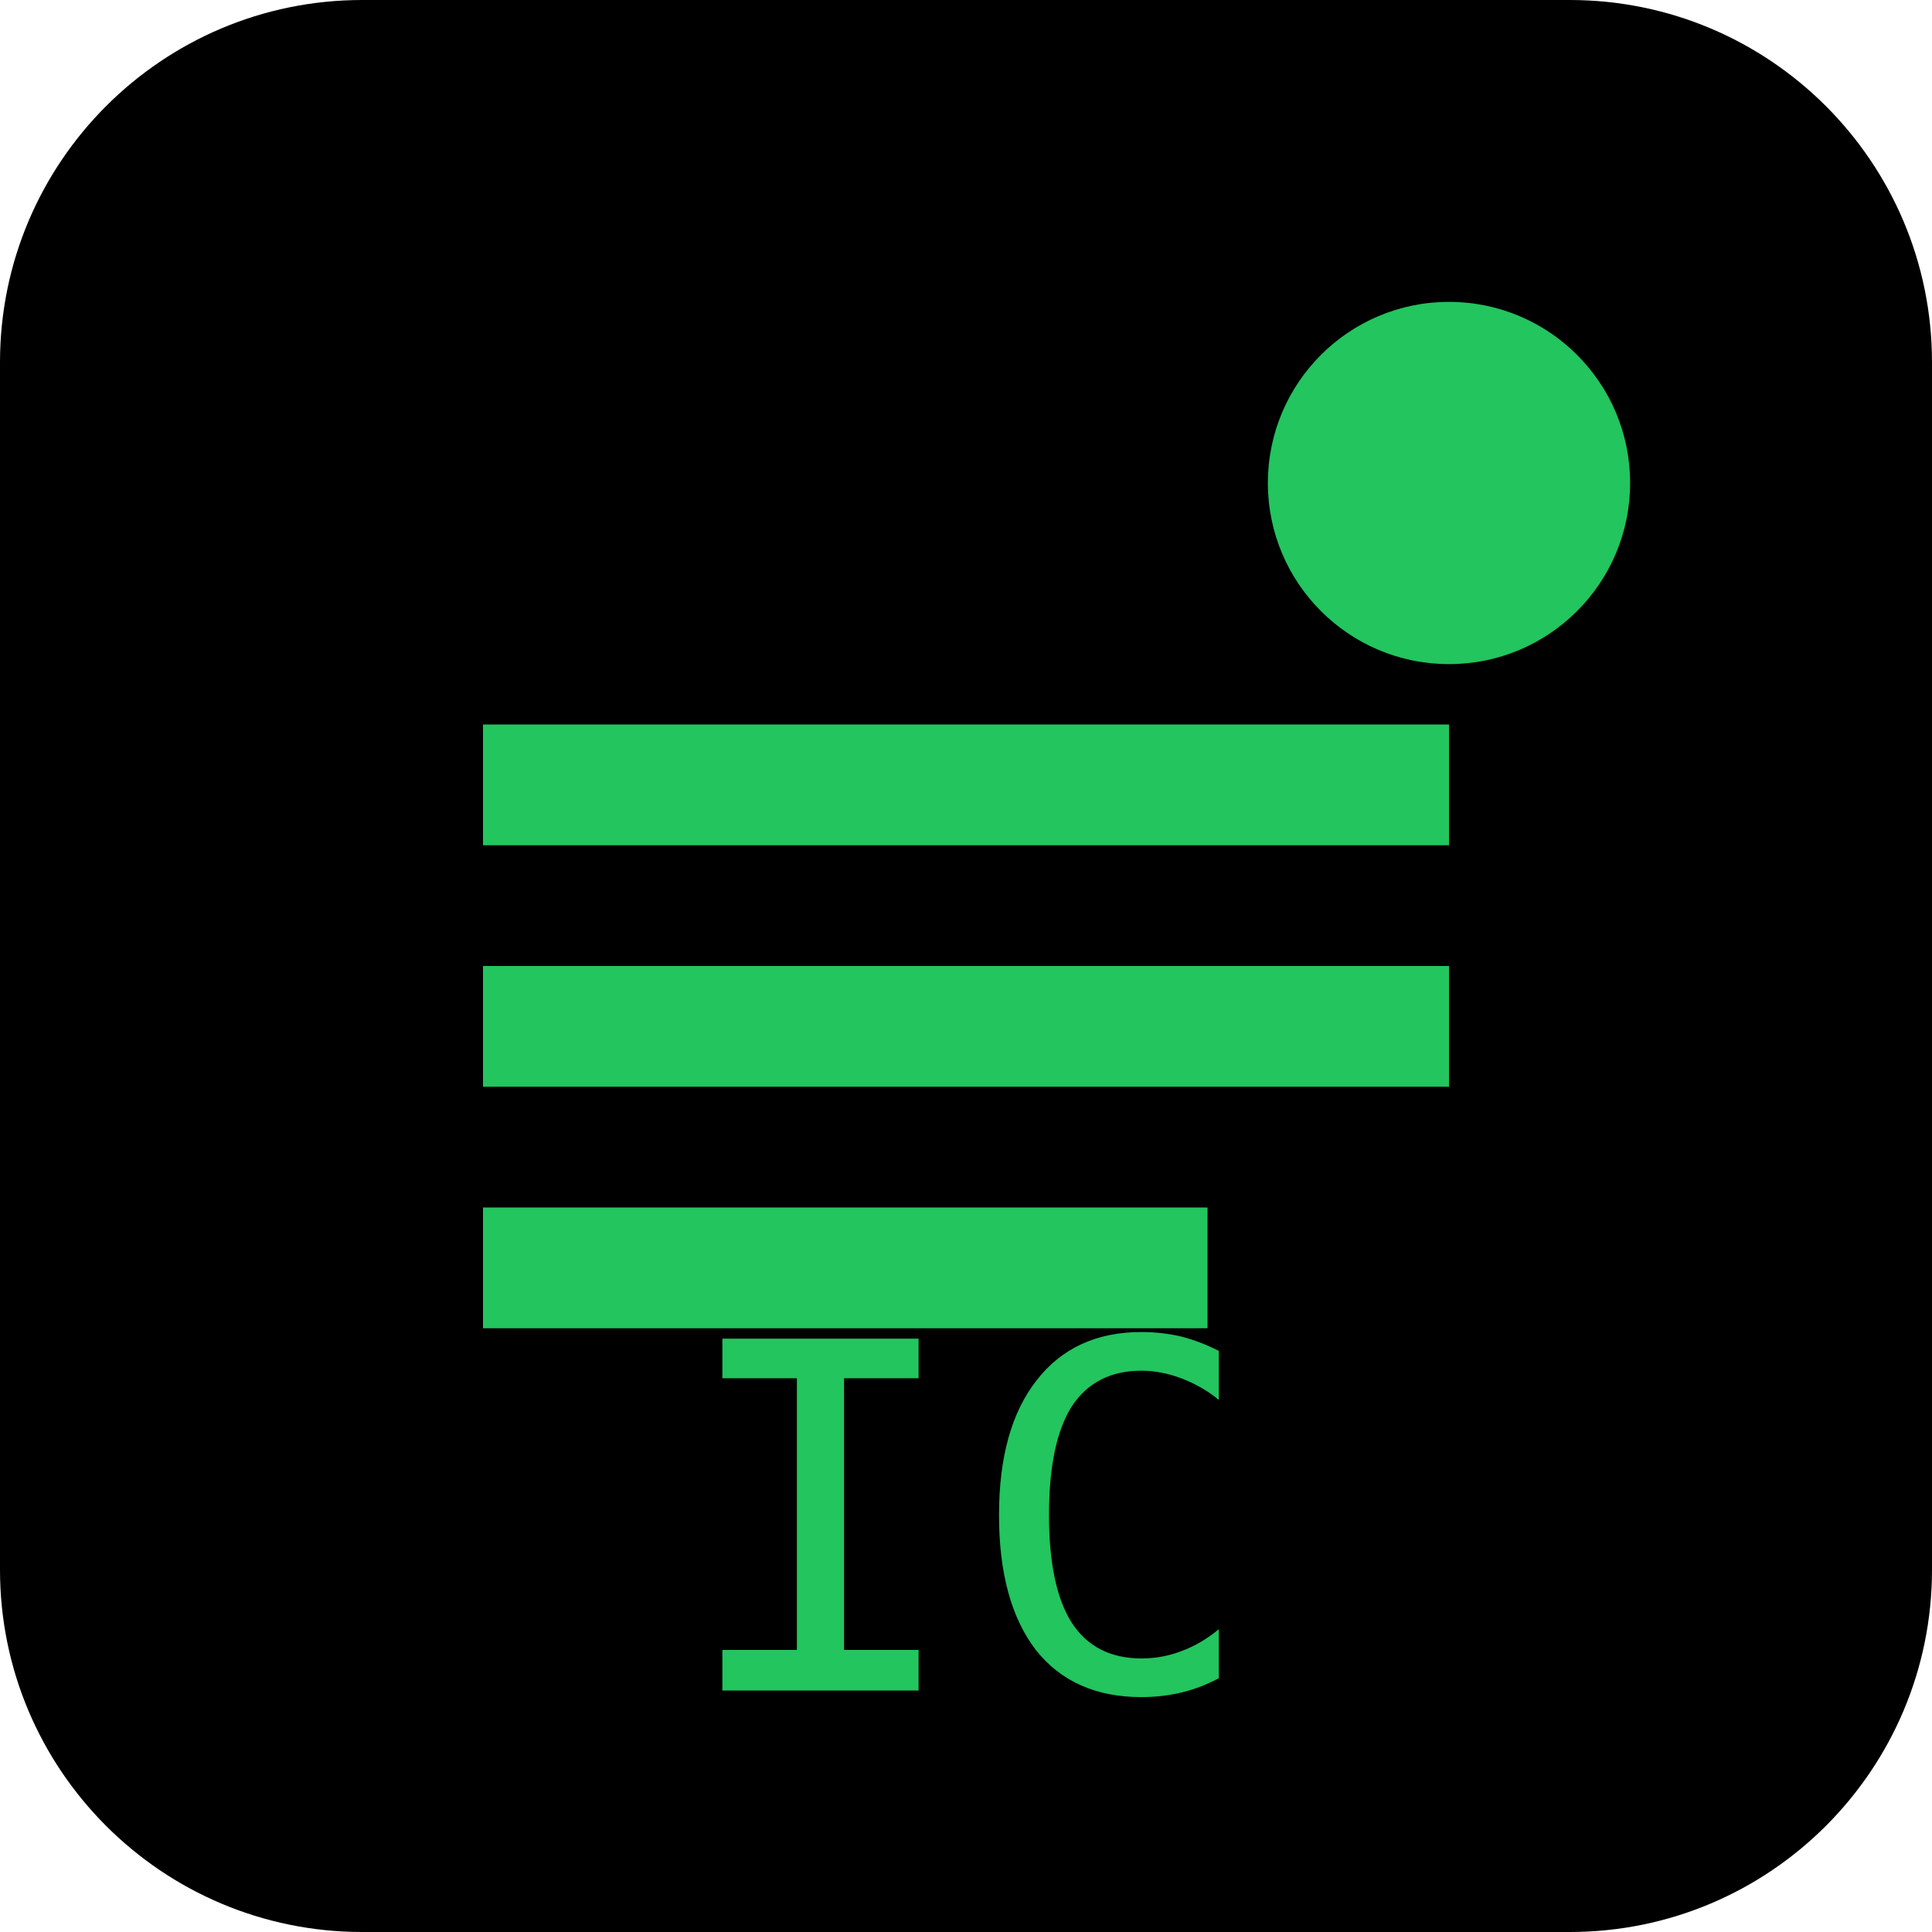
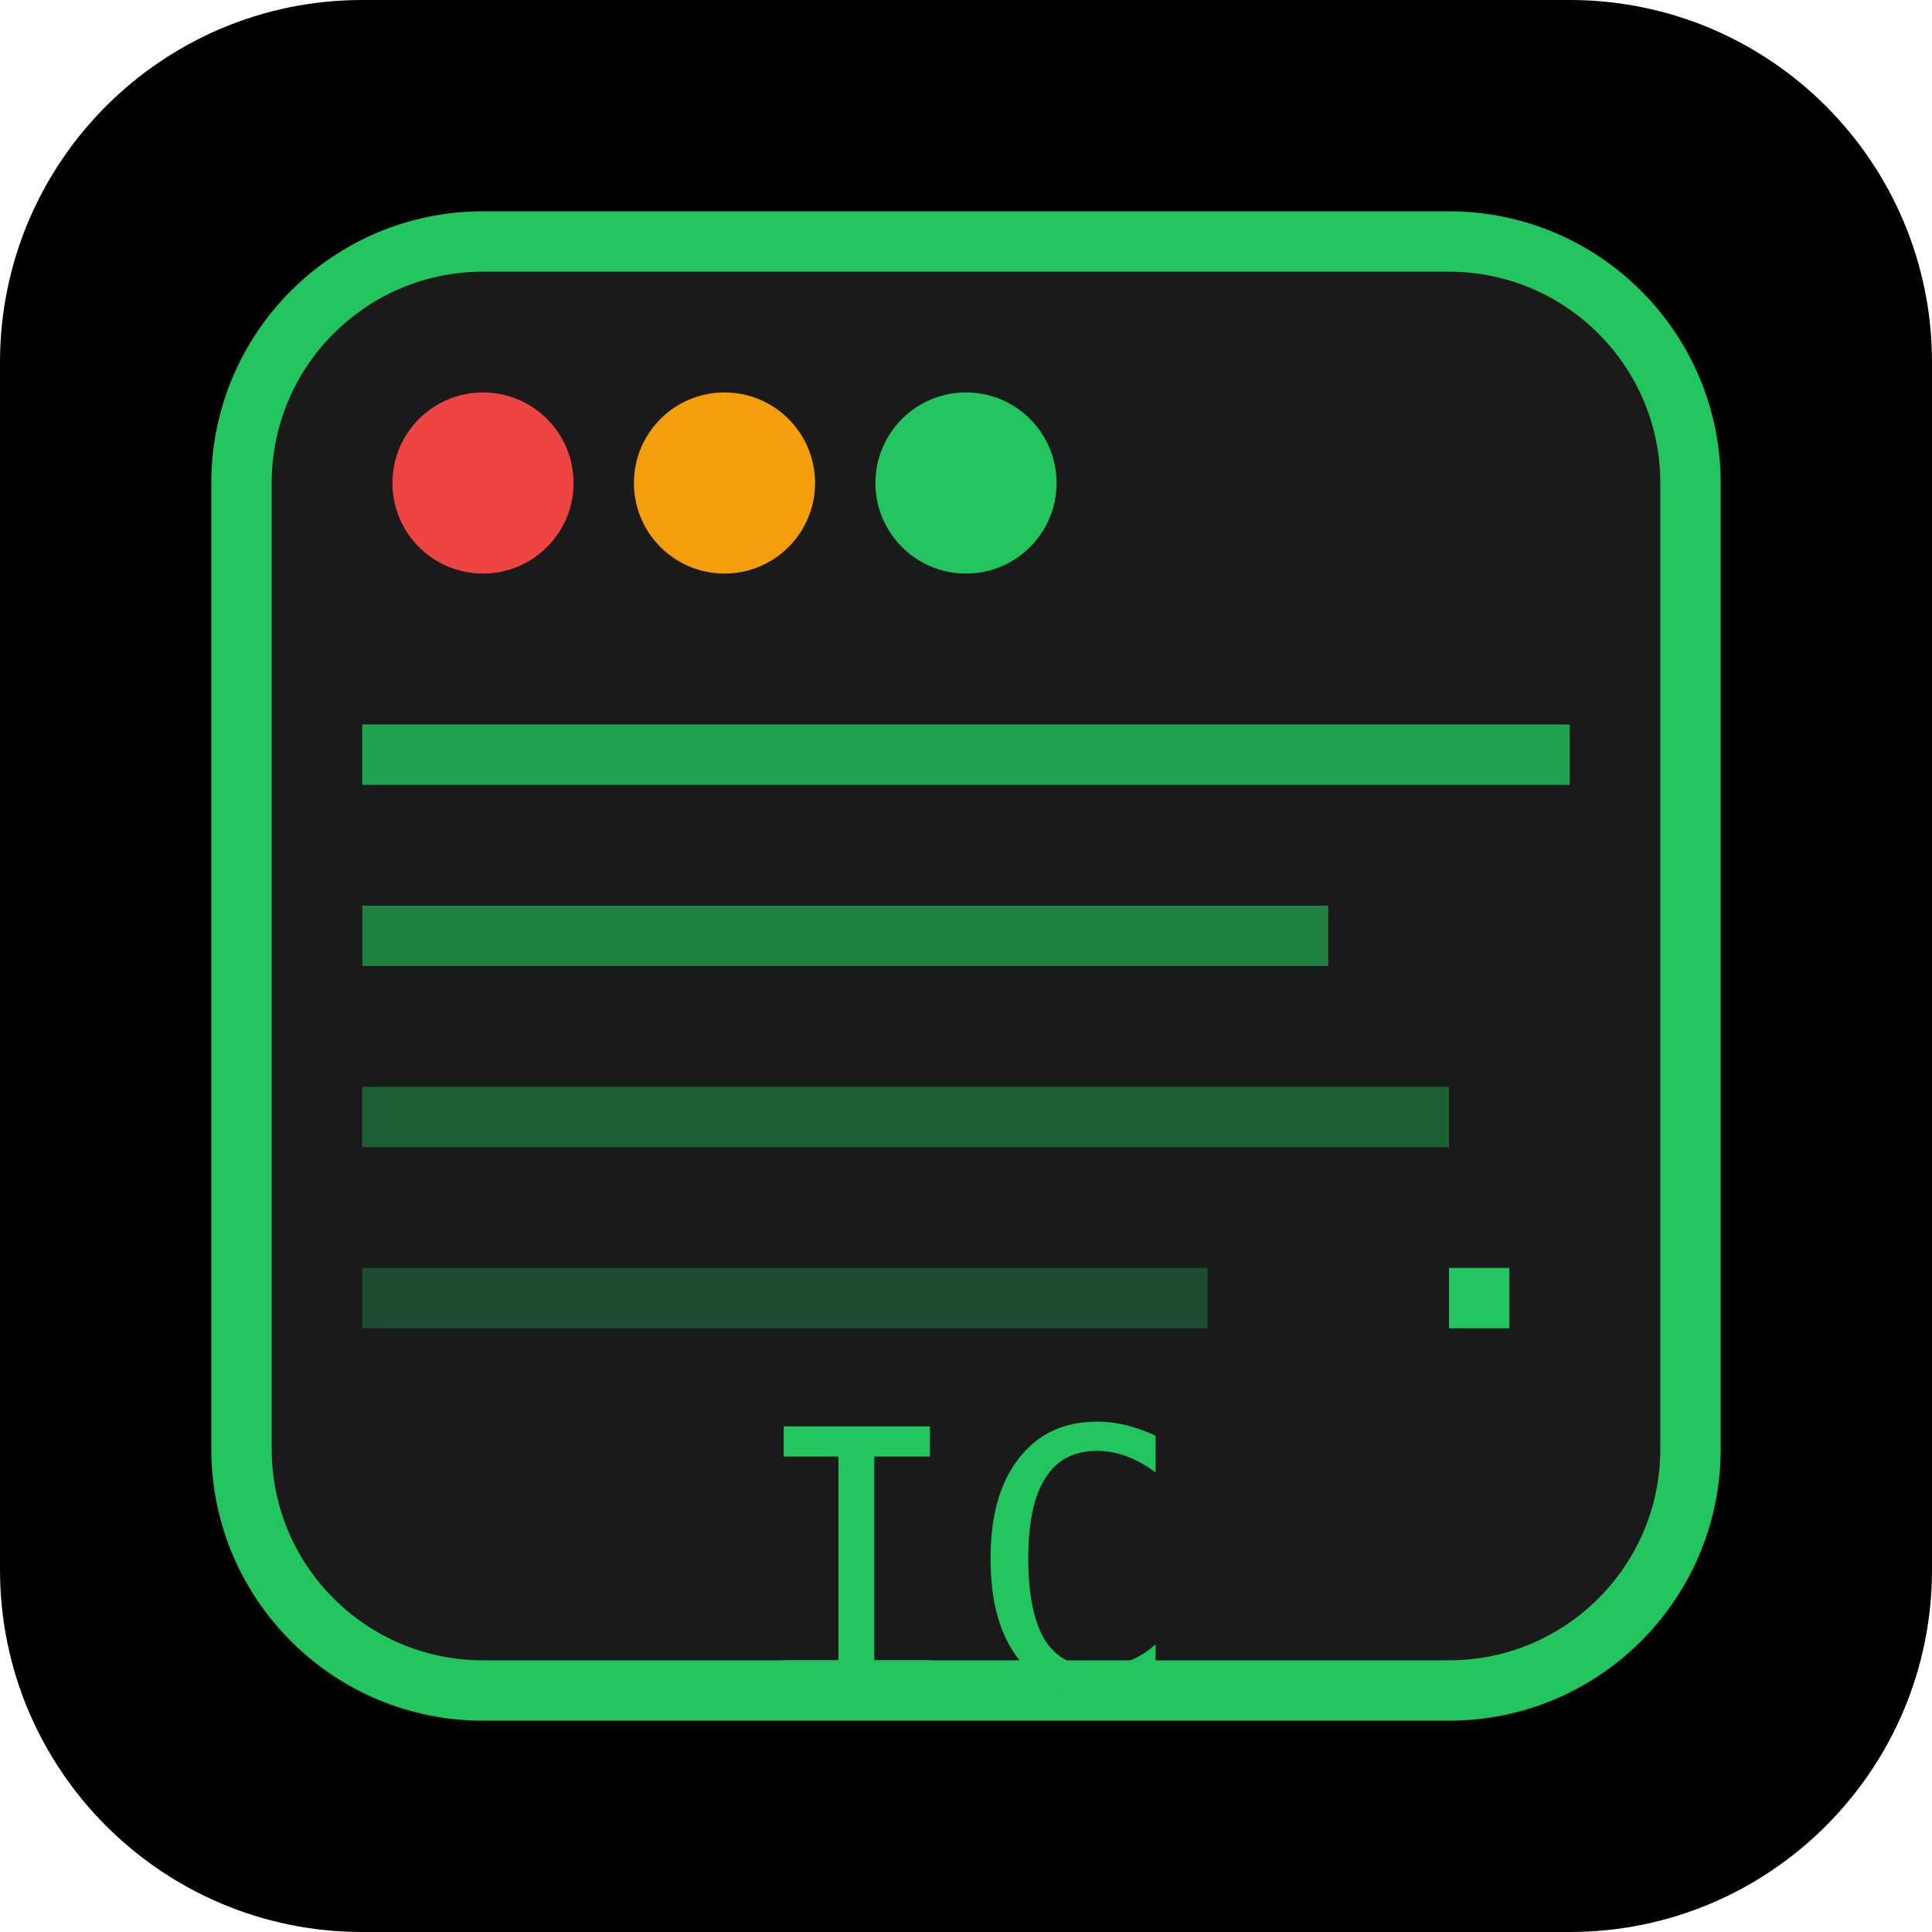
<svg xmlns="http://www.w3.org/2000/svg" width="32" height="32" viewBox="0 0 32 32" fill="none">
  <rect width="32" height="32" rx="6" fill="#000000" />
-   <path d="M8 12h16v2H8v-2zm0 4h16v2H8v-2zm0 4h12v2H8v-2z" fill="#22c55e" />
-   <circle cx="24" cy="8" r="3" fill="#22c55e" />
-   <text x="16" y="28" font-family="monospace" font-size="8" fill="#22c55e" text-anchor="middle">IC</text>
+   <rect x="4" y="4" width="24" height="24" rx="4" fill="#1a1a1a" stroke="#22c55e" stroke-width="1" />
+   <circle cx="8" cy="8" r="1.5" fill="#ef4444" />
+   <circle cx="12" cy="8" r="1.5" fill="#f59e0b" />
+   <circle cx="16" cy="8" r="1.5" fill="#22c55e" />
+   <rect x="6" y="12" width="20" height="1" fill="#22c55e" opacity="0.8" />
+   <rect x="6" y="15" width="16" height="1" fill="#22c55e" opacity="0.6" />
+   <rect x="6" y="18" width="18" height="1" fill="#22c55e" opacity="0.4" />
+   <rect x="6" y="21" width="14" height="1" fill="#22c55e" opacity="0.3" />
+   <rect x="24" y="21" width="1" height="1" fill="#22c55e" />
+   <text x="16" y="28" font-family="monospace" font-size="6" fill="#22c55e" text-anchor="middle">IC</text>
</svg>
